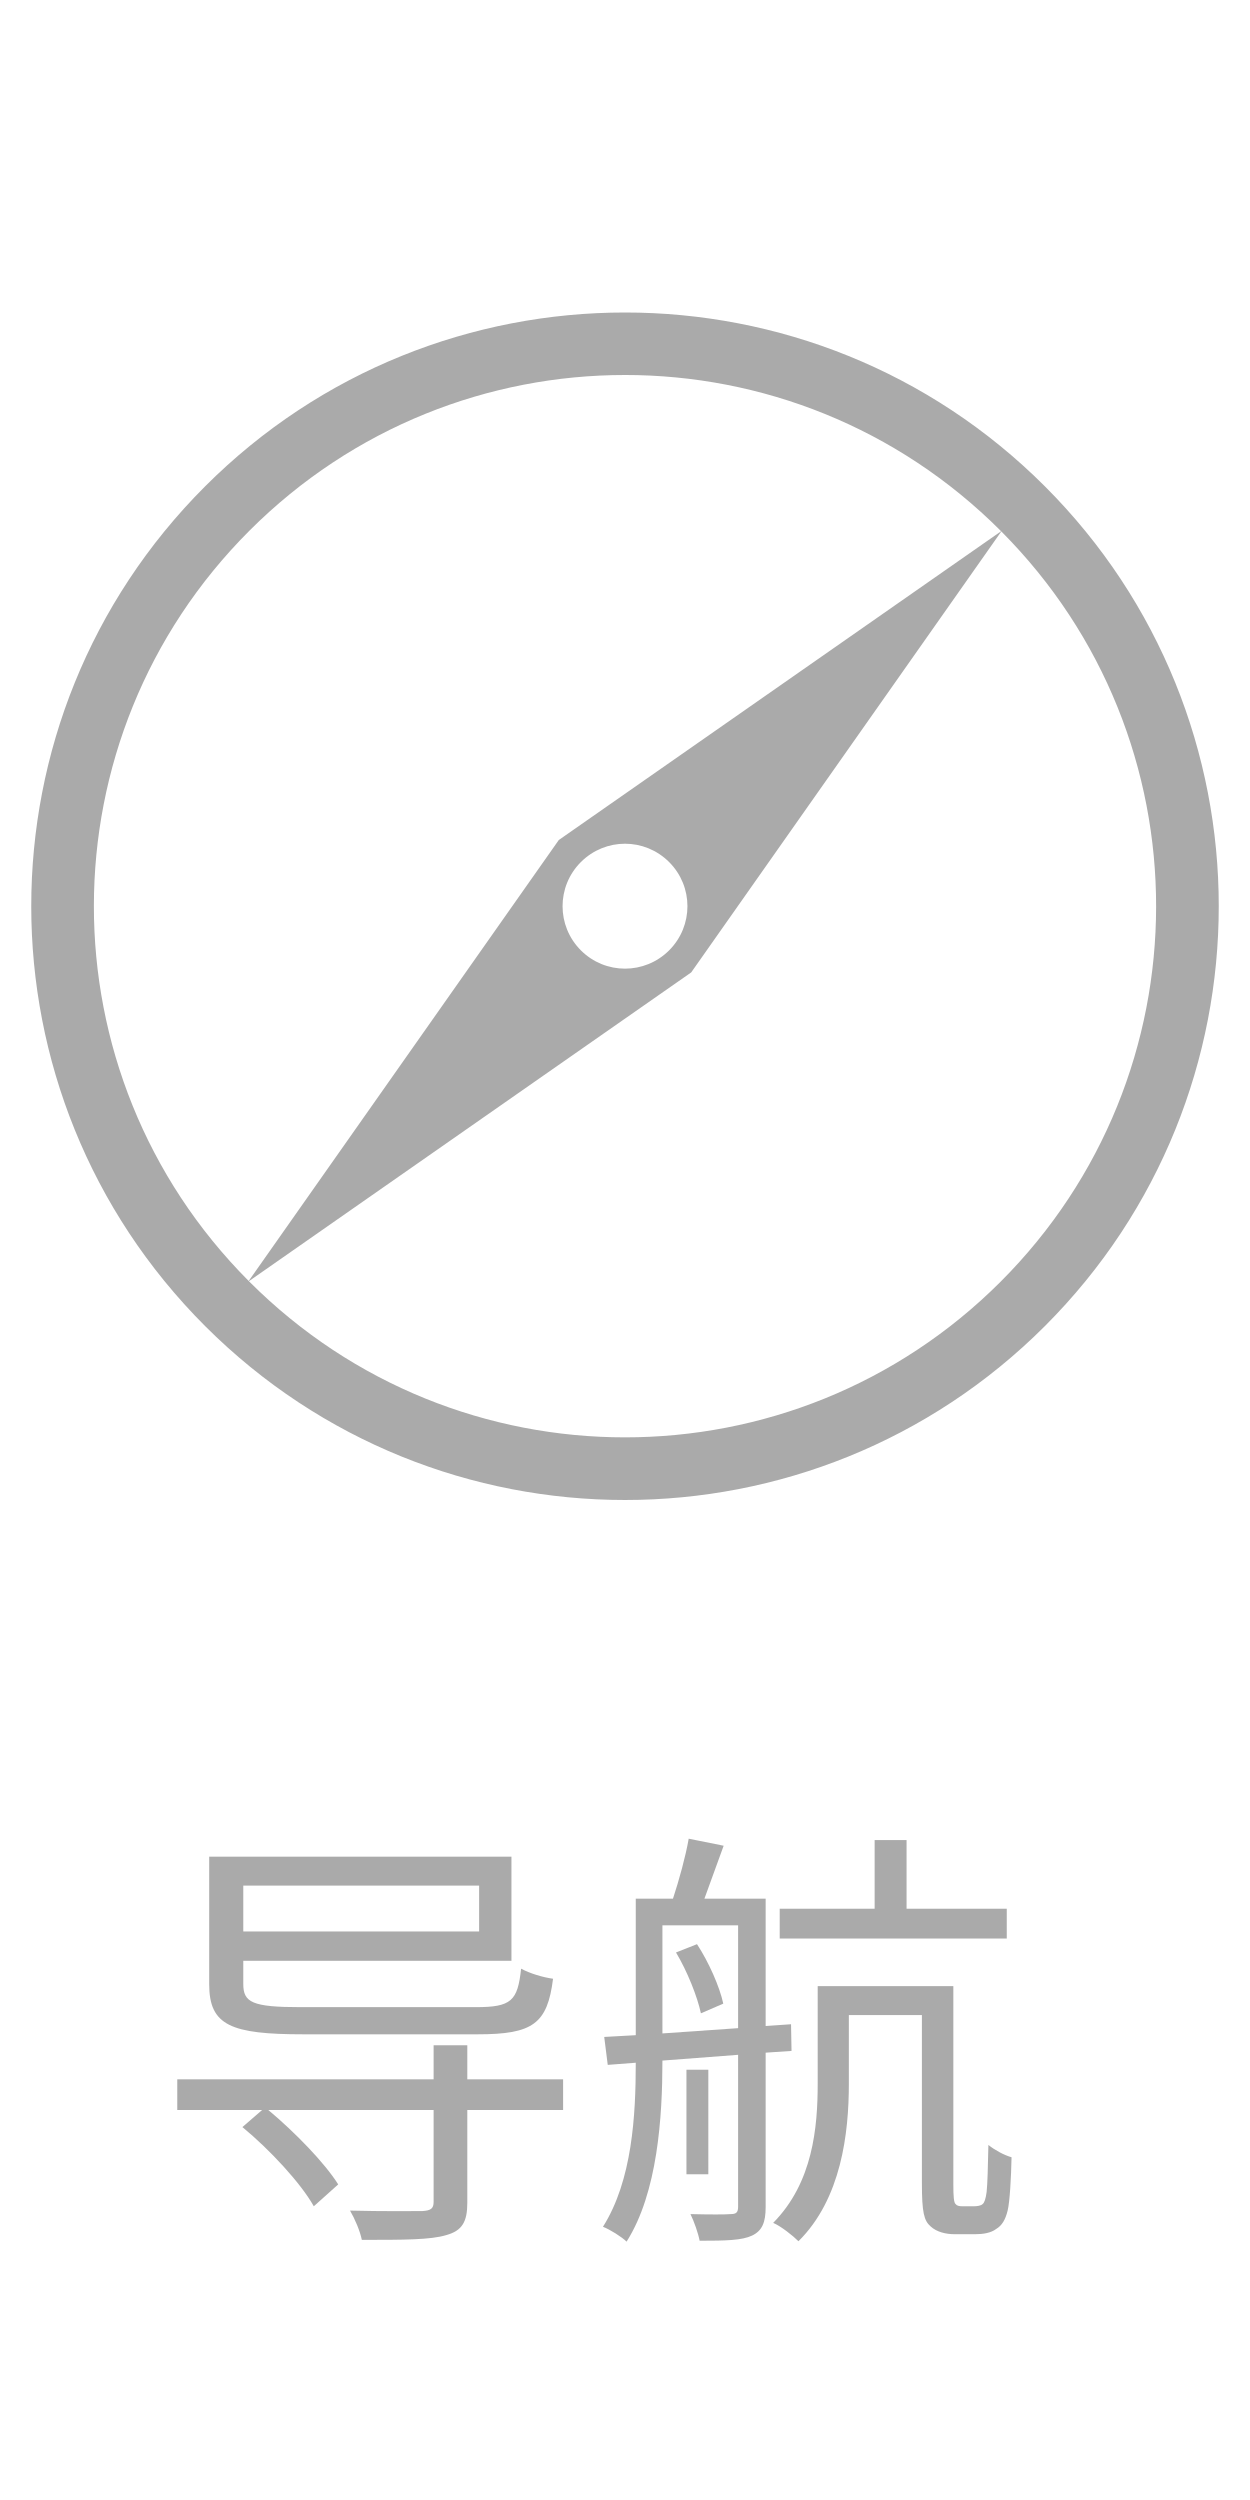
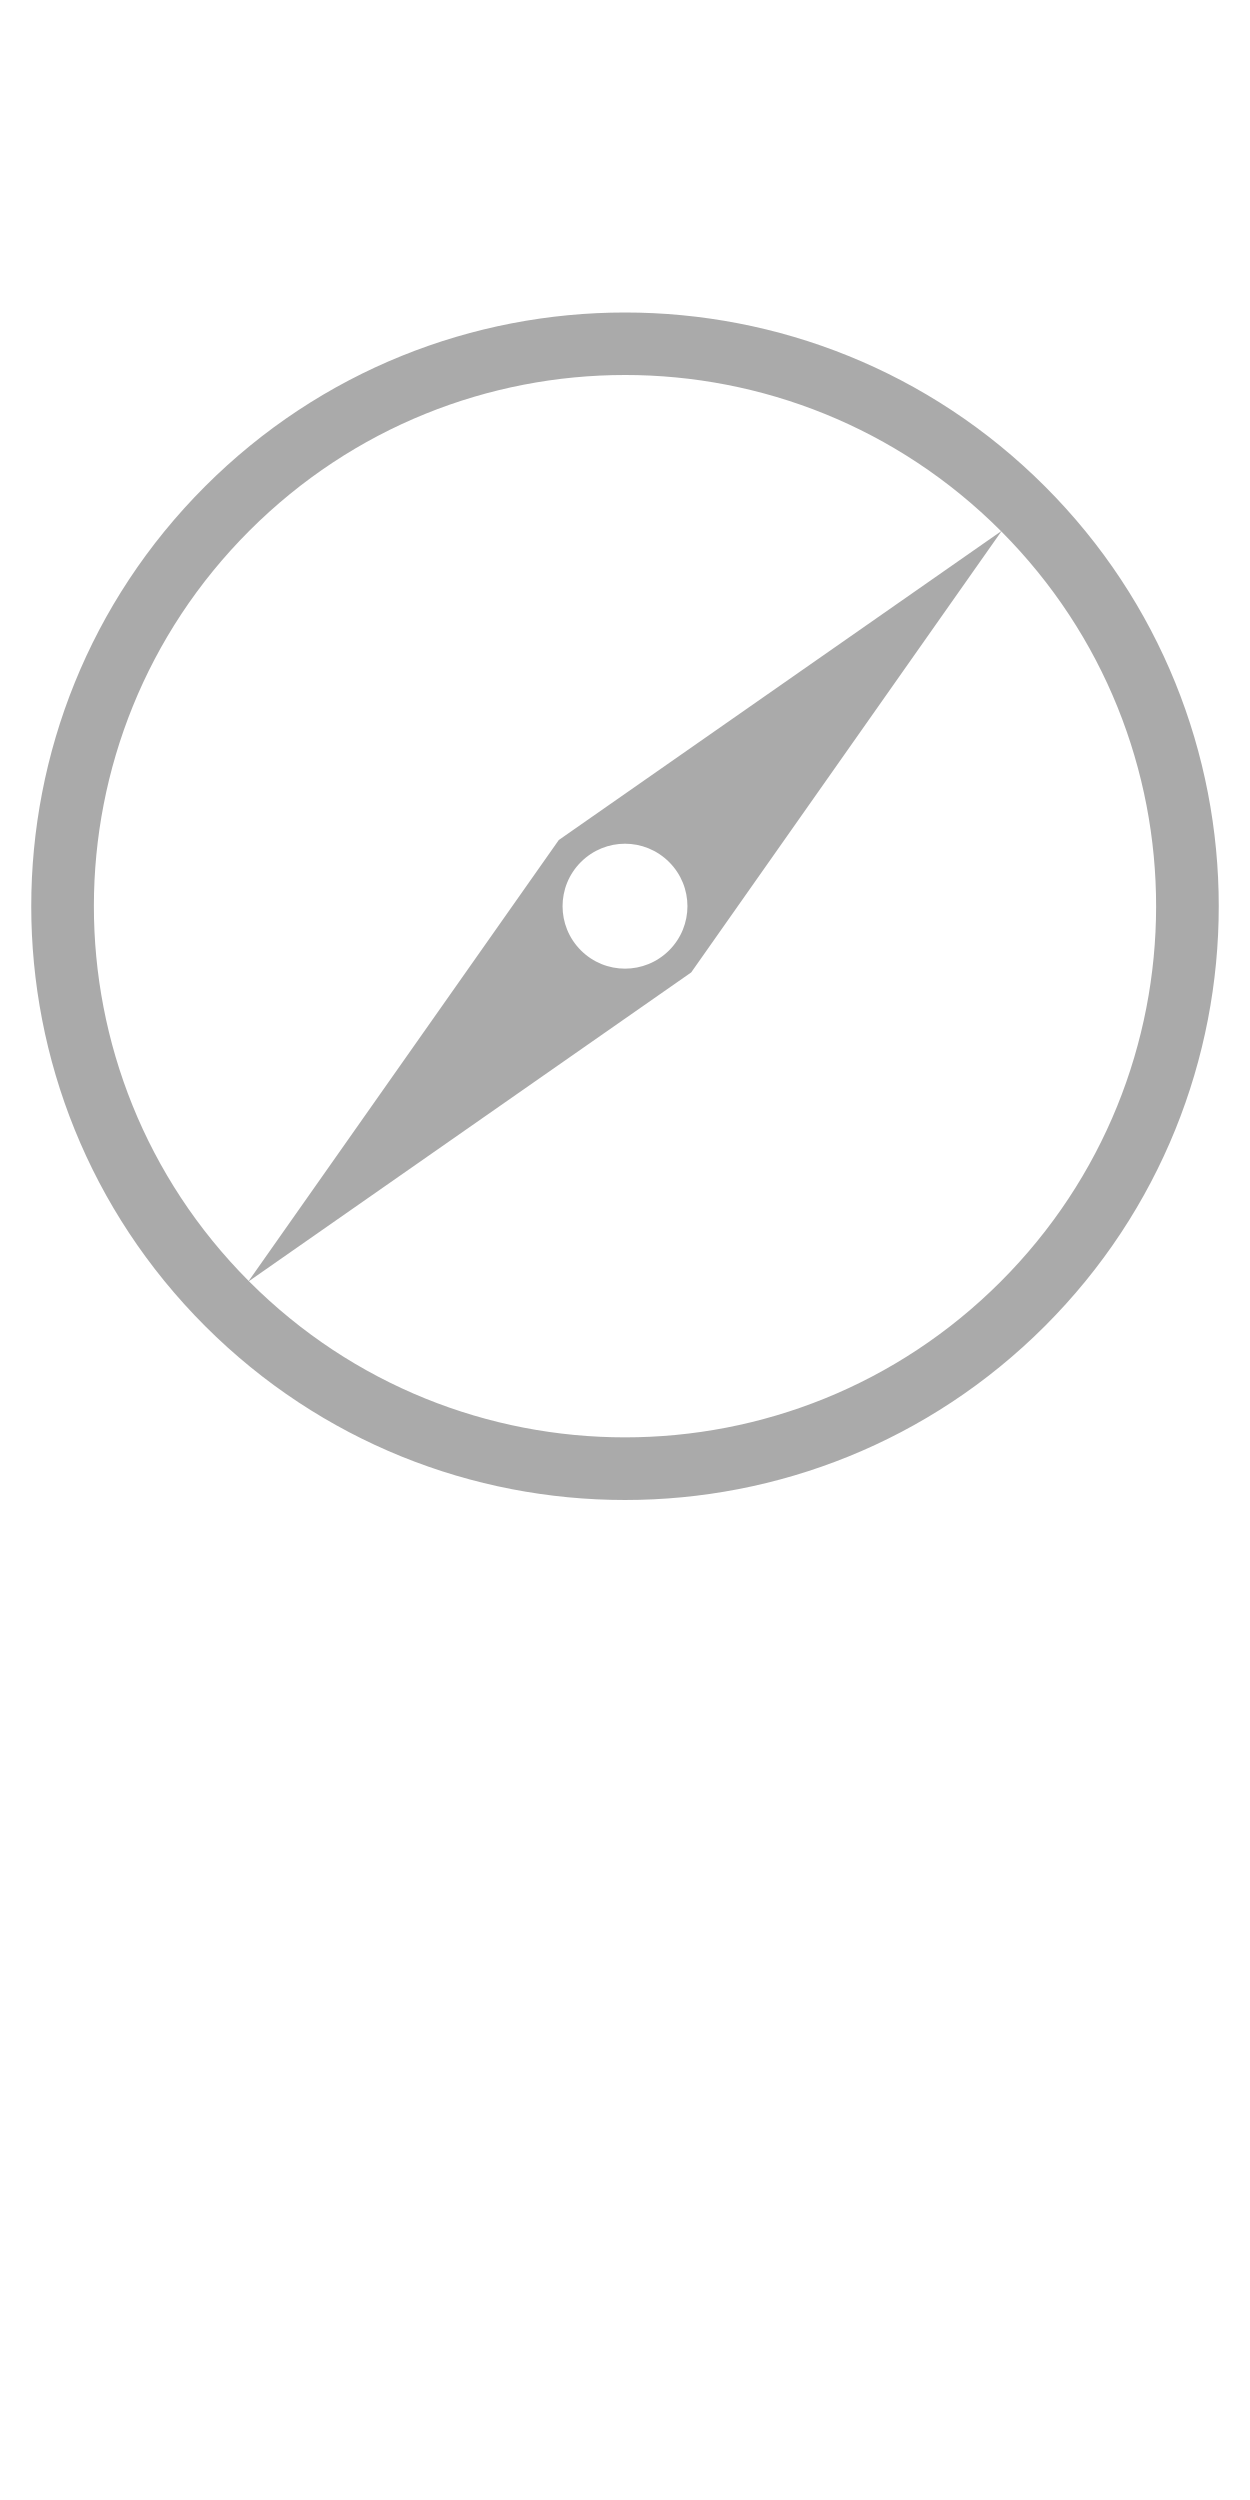
<svg xmlns="http://www.w3.org/2000/svg" width="200" height="400" id="svg2" version="1.1">
  <defs id="defs4" />
  <g id="layer1" transform="translate(0,-652.3622)">
-     <g id="g3183">
-       <path id="path4664" d="m 100,702.362 c -24.309,0 -48.631,9.262 -67.179,27.811 -37.095,37.097 -37.095,97.269 0,134.366 37.095,37.097 97.263,37.097 134.358,0 37.095,-37.097 37.095,-97.269 0,-134.366 -18.547,-18.549 -42.869,-27.811 -67.179,-27.811 z m 0,9.999 c 21.751,0 43.491,8.308 60.086,24.905 0.031,0.031 0.062,0.062 0.094,0.094 L 89.408,786.763 39.789,857.321 C 6.724,824.118 6.766,770.417 39.914,737.266 56.509,720.67 78.249,712.362 100,712.362 z m 60.211,25.03 c 33.065,33.202 33.023,86.904 -0.125,120.055 -33.19,33.192 -86.982,33.192 -120.172,0 -0.031,-0.031 -0.062,-0.062 -0.094,-0.094 l 70.772,-49.403 49.619,-70.558 z m -60.211,49.966 c 2.559,0 5.109,0.985 7.062,2.937 3.905,3.905 3.905,10.219 0,14.124 -3.905,3.905 -10.218,3.905 -14.123,0 -3.905,-3.905 -3.905,-10.219 0,-14.124 1.952,-1.952 4.503,-2.937 7.062,-2.937 z" style="fill:#aaaaaa;fill-opacity:1;stroke:none" />
-       <text id="text3041" y="1005.432" x="24.02" style="font-size:70px;font-style:normal;font-variant:normal;font-weight:normal;font-stretch:normal;text-align:start;line-height:125%;letter-spacing:30px;word-spacing:10px;writing-mode:lr-tb;text-anchor:start;fill:#aaaaaa;fill-opacity:1;stroke:none;font-family:Sans;-inkscape-font-specification:Sans" xml:space="preserve">
-         <tspan dx="0 0" y="1005.432" x="24.02" style="font-size:70px;font-style:normal;font-variant:normal;font-weight:normal;font-stretch:normal;letter-spacing:10px;word-spacing:0px;fill:#aaaaaa;fill-opacity:1;font-family:STHeiti;-inkscape-font-specification:STHeiti" id="tspan3045">导<tspan id="tspan3085" style="letter-spacing:0px;fill:#aaaaaa;fill-opacity:1">航</tspan>
-         </tspan>
-       </text>
-     </g>
+     <path style="fill:#aaaaaa;fill-opacity:1;stroke:none" d="m 100,702.362 c -24.309,0 -48.631,9.262 -67.179,27.811 -37.095,37.097 -37.095,97.269 0,134.366 37.095,37.097 97.263,37.097 134.358,0 37.095,-37.097 37.095,-97.269 0,-134.366 -18.547,-18.549 -42.869,-27.811 -67.179,-27.811 z m 0,9.999 c 21.751,0 43.491,8.308 60.086,24.905 0.031,0.031 0.062,0.062 0.094,0.094 L 89.408,786.763 39.789,857.321 C 6.724,824.118 6.766,770.417 39.914,737.266 56.509,720.67 78.249,712.362 100,712.362 z m 60.211,25.03 c 33.065,33.202 33.023,86.904 -0.125,120.055 -33.19,33.192 -86.982,33.192 -120.172,0 -0.031,-0.031 -0.062,-0.062 -0.094,-0.094 l 70.772,-49.403 49.619,-70.558 z m -60.211,49.966 c 2.559,0 5.109,0.985 7.062,2.937 3.905,3.905 3.905,10.219 0,14.124 -3.905,3.905 -10.218,3.905 -14.123,0 -3.905,-3.905 -3.905,-10.219 0,-14.124 1.952,-1.952 4.503,-2.937 7.062,-2.937 z" id="path4664" />
  </g>
</svg>
